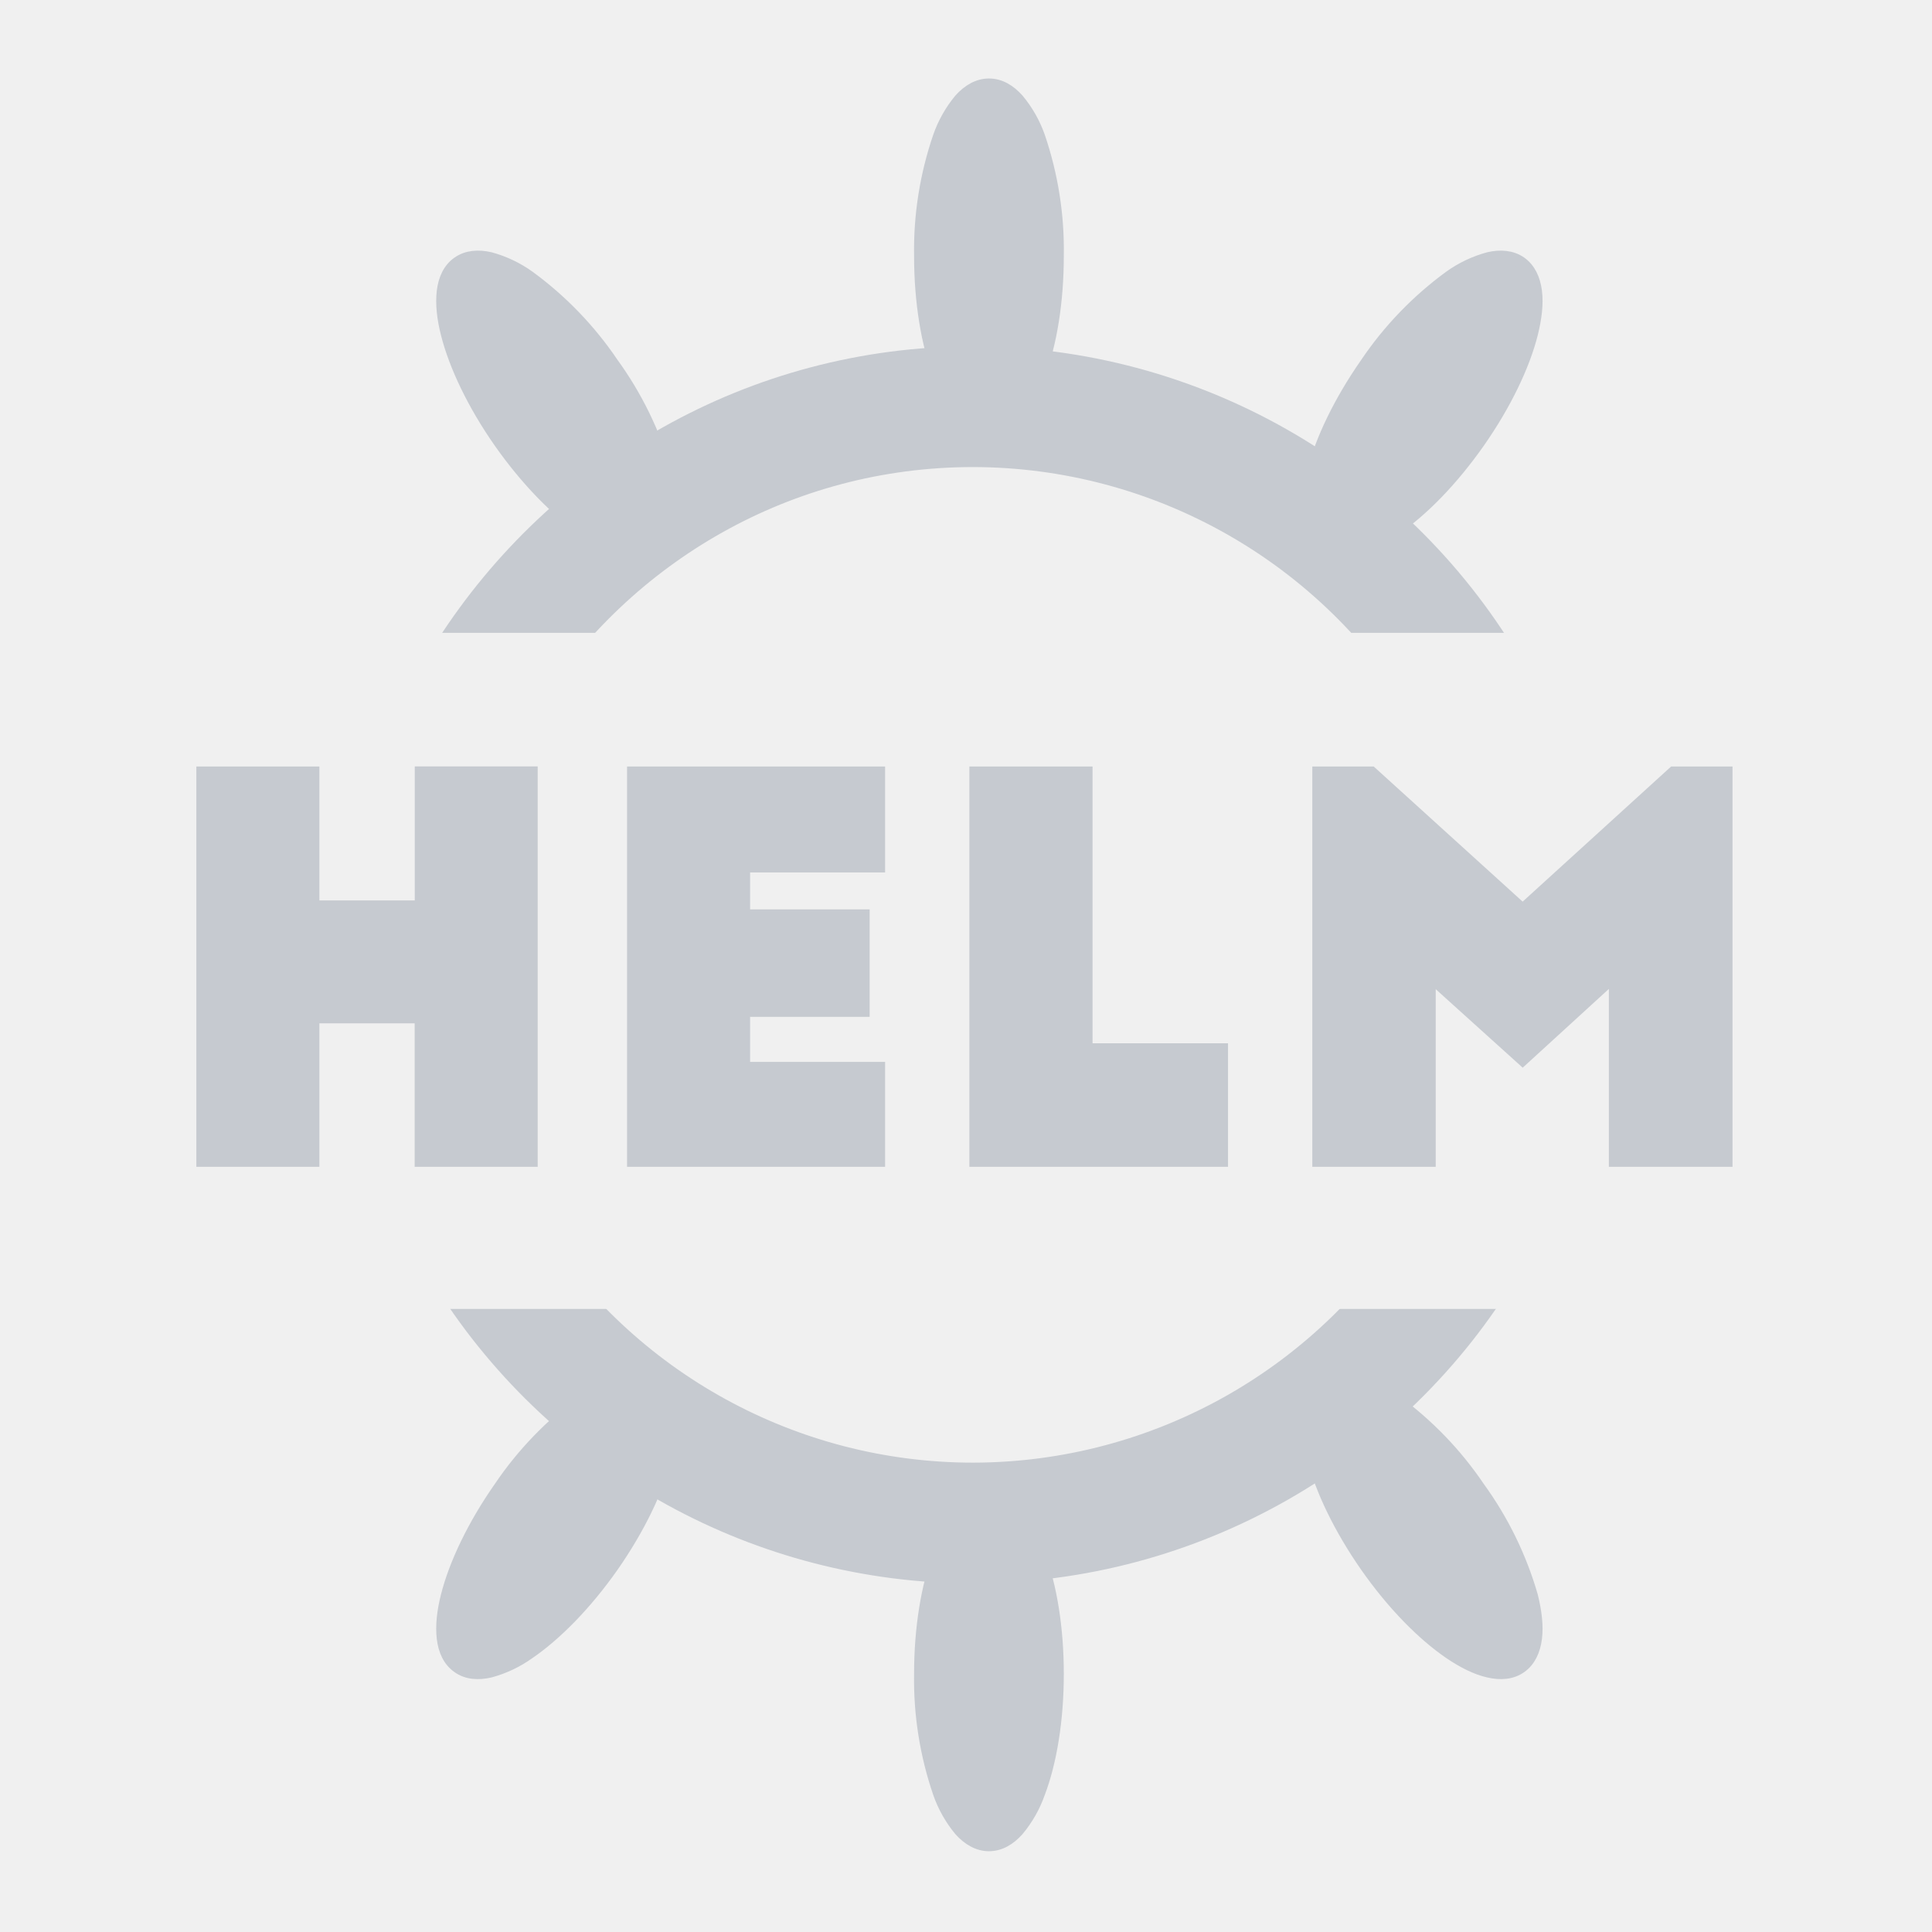
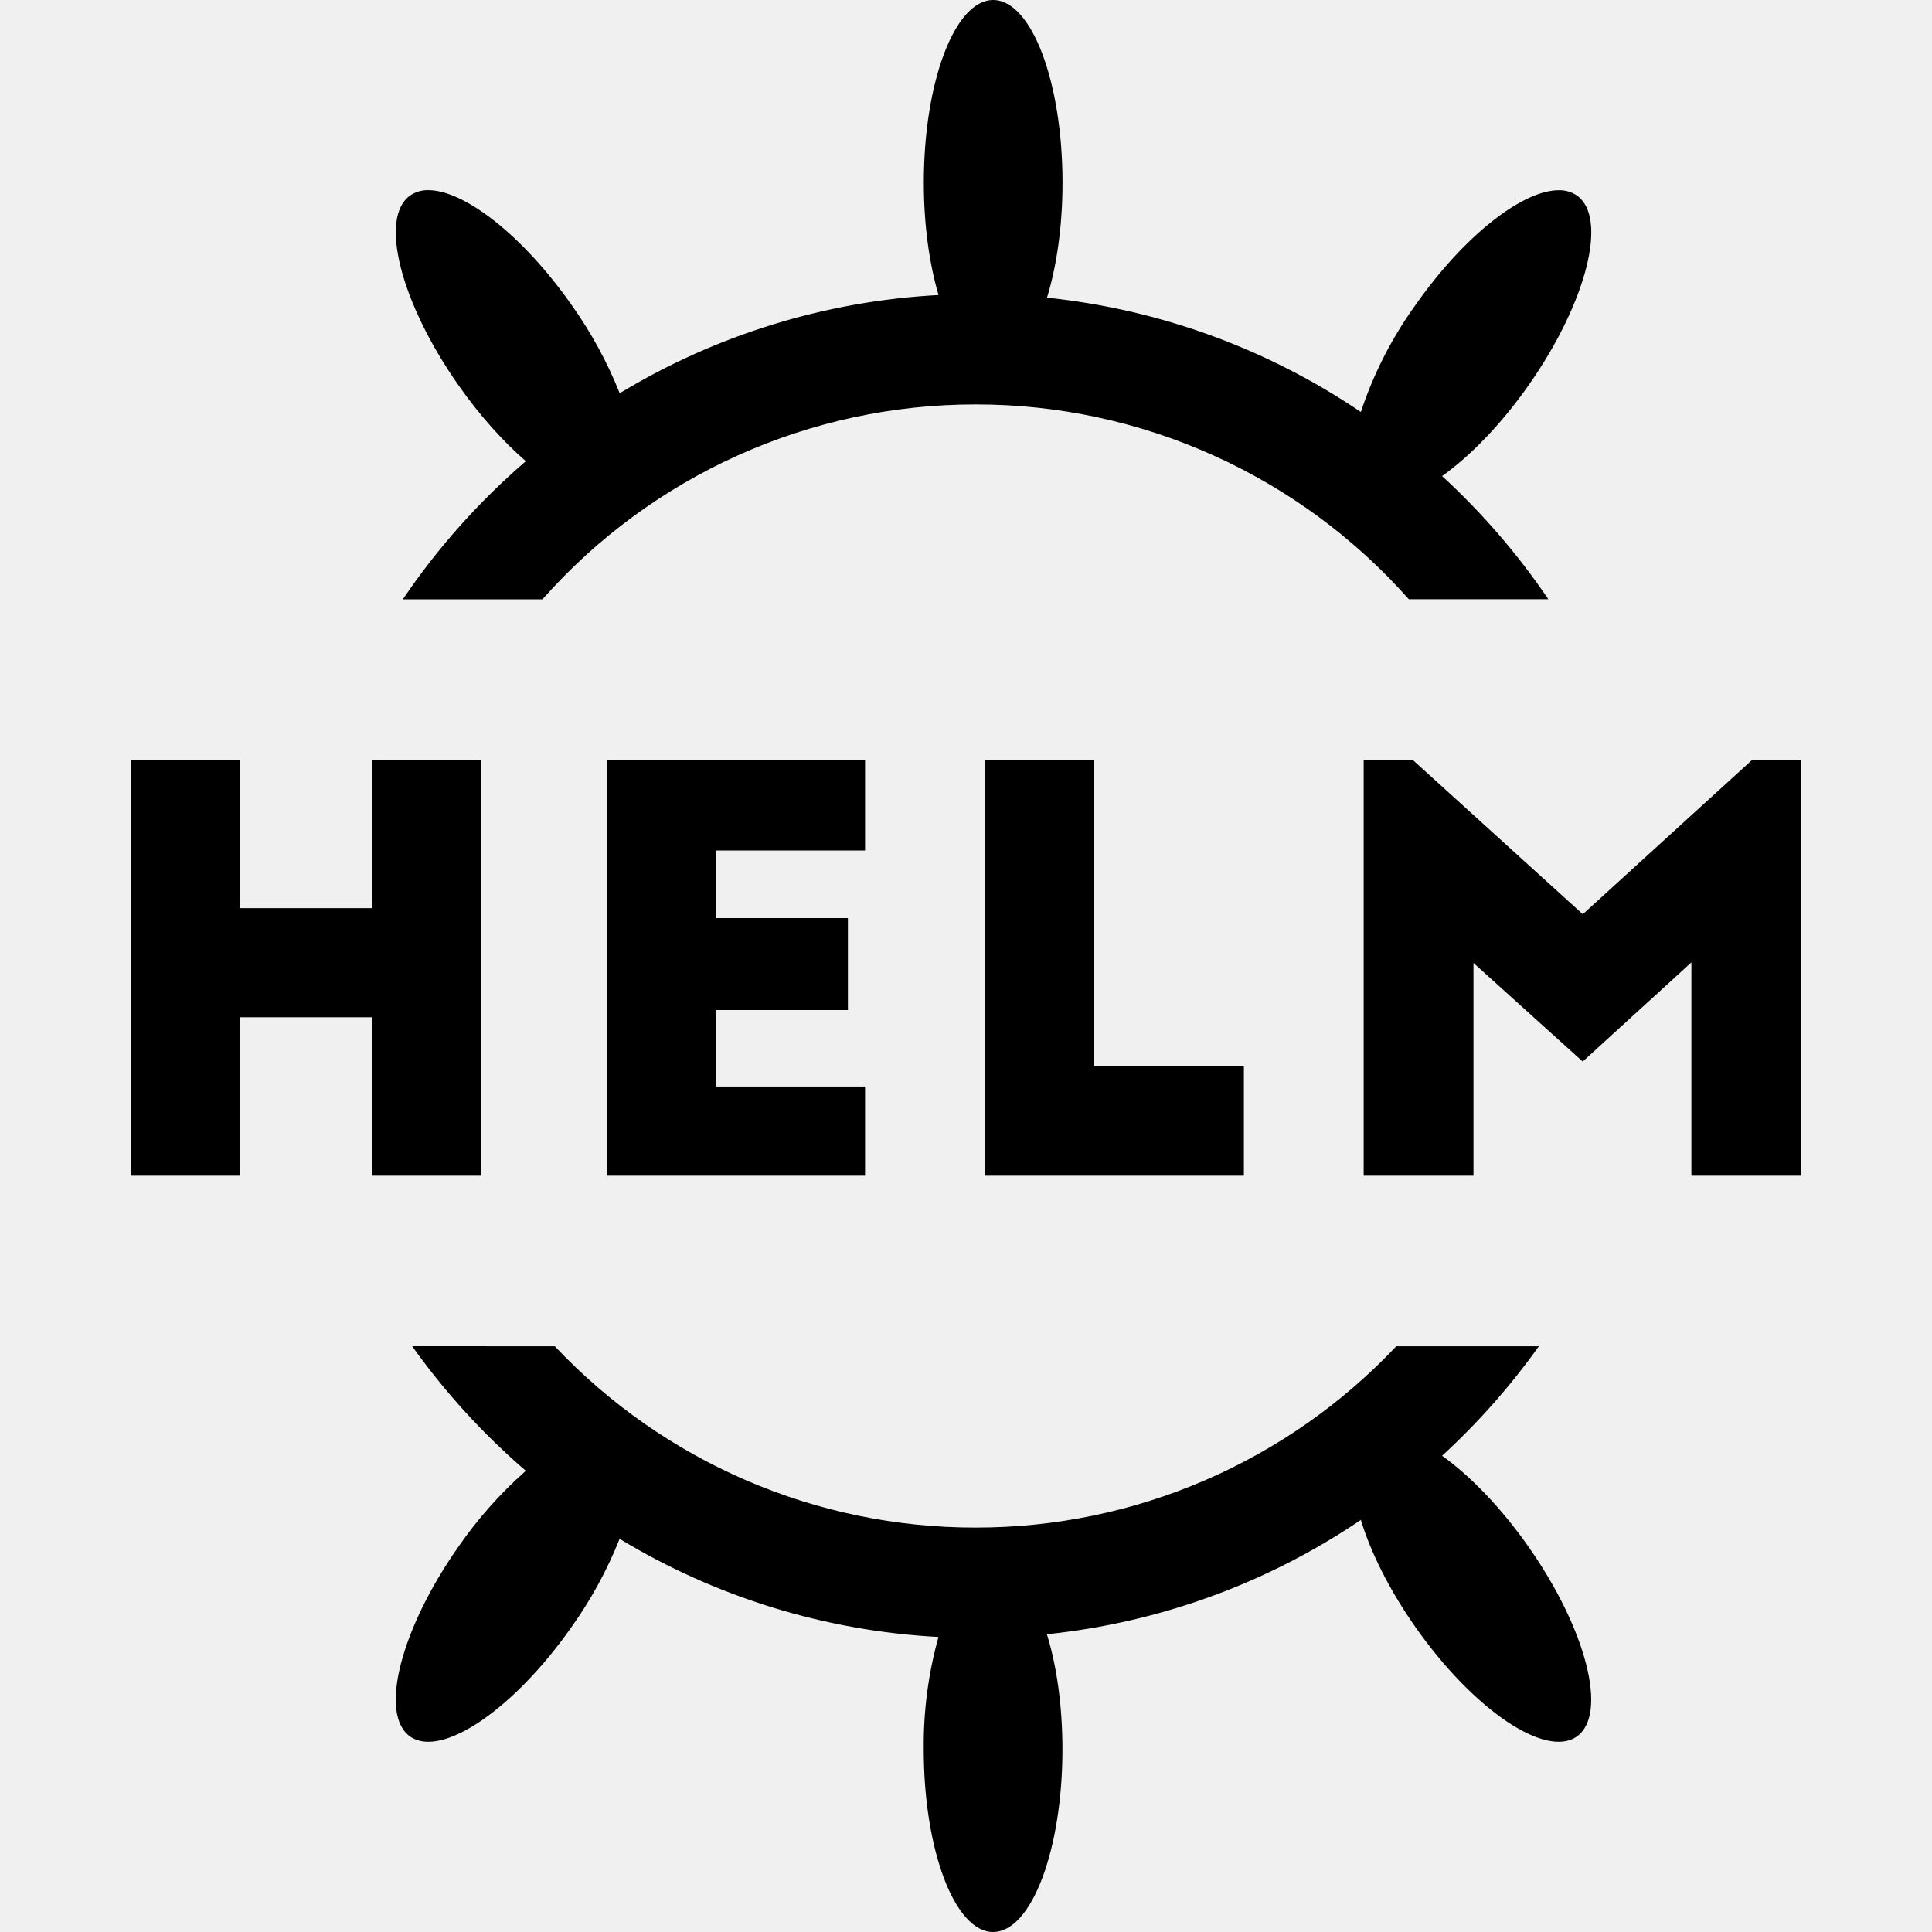
- <svg xmlns="http://www.w3.org/2000/svg" width="16" height="16" fill="none">
-   <g clip-path="url(#a)">
-     <path fill="#c6cad0" fill-rule="evenodd" stroke="#c6cad0" stroke-width=".2" d="M1.726 6.448h.819v1.109h.99v-1.11h.818v3.116h-.819V8.375h-.989v1.188h-.819zm3.567 3.115V6.448H7.23v.677H6.112v.506h.99v.69h-.99v.573H7.23v.669zm2.835 0V6.448h.82V8.74h1.122v.823zm3.21-3.115 1.272 1.154 1.268-1.154h.37v3.115h-.824v-1.6l-.814.744-.82-.74v1.596h-.822V6.448z" clip-rule="evenodd" />
-     <mask id="b" width="14" height="7" x="1" y="10" maskUnits="userSpaceOnUse" style="mask-type:luminance">
-       <path fill="#fff" fill-rule="evenodd" d="M1.738 16.389h12.968V10.84H1.738z" clip-rule="evenodd" />
-     </mask>
-     <g fill="#c6cad0" stroke="#c6cad0" stroke-width=".1" mask="url(#b)">
-       <path d="M12.594 13.807c.074-.052.113-.138.126-.239s-.001-.221-.034-.353a2.9 2.9 0 0 0-.439-.897 2.9 2.9 0 0 0-.693-.719 1 1 0 0 0-.32-.152c-.099-.023-.193-.016-.268.036-.074.052-.113.138-.125.239q-.018.152.034.353c.067.264.22.583.439.897.219.313.467.565.693.719.112.076.221.13.32.152.098.023.192.017.267-.036ZM3.793 13.807c-.075-.052-.114-.138-.126-.239s0-.221.034-.353c.067-.264.219-.584.438-.897a2.9 2.9 0 0 1 .693-.719 1 1 0 0 1 .32-.152c.1-.023.194-.016.268.036s.113.138.125.239q.018.152-.034.353c-.066.264-.219.583-.438.897-.22.313-.468.565-.693.719a1 1 0 0 1-.32.152c-.099.023-.193.017-.267-.036ZM8.19 15.281c-.09 0-.172-.048-.24-.124a1 1 0 0 1-.174-.308 2.9 2.9 0 0 1-.156-.987c0-.382.059-.731.156-.986a1 1 0 0 1 .175-.309c.067-.075.149-.124.24-.124.09 0 .171.049.239.124a1 1 0 0 1 .175.309c.097.255.155.604.155.986 0 .383-.058.732-.155.987a1 1 0 0 1-.175.308c-.068.076-.148.124-.24.124Z" />
-     </g>
-     <mask id="c" width="14" height="7" x="1" y="10" maskUnits="userSpaceOnUse" style="mask-type:luminance">
-       <path fill="#fff" fill-rule="evenodd" d="M1.738 16.389h12.968V10.84H1.738z" clip-rule="evenodd" />
-     </mask>
-     <g mask="url(#c)">
-       <path stroke="#c6cad0" d="M12.146 10.293a4.77 4.77 0 0 1-4.087 2.32 4.76 4.76 0 0 1-4.018-2.207m.091-5.346A4.76 4.76 0 0 1 8.06 2.99c1.63 0 3.069.821 3.93 2.077" />
-     </g>
-     <mask id="d" width="14" height="7" x="1" y="-1" maskUnits="userSpaceOnUse" style="mask-type:luminance">
-       <path fill="#fff" fill-rule="evenodd" d="M1.738-.389h12.968v5.63H1.738z" clip-rule="evenodd" />
-     </mask>
-     <g fill="#c6cad0" stroke="#c6cad0" stroke-width=".1" mask="url(#d)">
-       <path d="M12.594 2.174c.074.052.113.138.126.239s-.001.221-.034.353c-.067.264-.22.584-.439.897-.22.313-.467.566-.693.719a1 1 0 0 1-.32.152c-.099.023-.193.016-.268-.036-.074-.052-.113-.138-.125-.239q-.018-.152.034-.353c.067-.264.22-.583.439-.897a2.9 2.9 0 0 1 .693-.719 1 1 0 0 1 .32-.152c.098-.023.192-.016.267.036ZM3.793 2.174c-.075.052-.114.138-.126.239s0 .221.034.353c.067.264.219.584.438.897.22.313.468.566.693.719.113.076.222.13.32.152.1.023.194.016.268-.036s.113-.138.125-.239q.018-.152-.034-.353a2.9 2.9 0 0 0-.438-.897 2.9 2.9 0 0 0-.693-.719 1 1 0 0 0-.32-.152c-.099-.023-.193-.016-.267.036ZM8.19.7c-.09 0-.172.048-.24.124a1 1 0 0 0-.174.308 2.9 2.9 0 0 0-.156.987c0 .382.059.731.156.986a1 1 0 0 0 .175.309c.067.075.149.124.24.124.09 0 .171-.049.239-.124a1 1 0 0 0 .175-.309c.097-.255.155-.604.155-.986a2.9 2.9 0 0 0-.155-.987A1 1 0 0 0 8.43.824C8.362.748 8.282.7 8.19.7Z" />
-     </g>
-     <mask id="e" width="14" height="7" x="1" y="-1" maskUnits="userSpaceOnUse" style="mask-type:luminance">
-       <path fill="#fff" fill-rule="evenodd" d="M1.738-.389h12.968v5.63H1.738z" clip-rule="evenodd" />
-     </mask>
-     <g mask="url(#e)">
-       <path stroke="#c6cad0" d="M12.146 5.688a4.77 4.77 0 0 0-4.087-2.32c-1.686 0-3.167.879-4.018 2.207m.091 5.346a4.76 4.76 0 0 0 3.927 2.071c1.63 0 3.069-.822 3.93-2.078" />
-     </g>
-   </g>
-   <defs>
-     <clipPath id="a">
-       <path fill="#fff" d="M0 0h16v16H0z" />
-     </clipPath>
-   </defs>
+ <svg xmlns="http://www.w3.org/2000/svg" width="16" height="16" viewBox="0 0 24 24" fill="none">
+   <path fill="black" d="M12.337 0c-.475 0-.861 1.016-.861 2.269 0 .527.069 1.011.183 1.396a8.514 8.514 0 0 0-3.961 1.22 5.229 5.229 0 0 0-.595-1.093c-.606-.866-1.34-1.436-1.79-1.43a.381.381 0 0 0-.217.066c-.39.273-.123 1.326.596 2.353.267.381.559.705.84.948a8.683 8.683 0 0 0-1.528 1.716h1.734a7.179 7.179 0 0 1 5.381-2.421 7.18 7.18 0 0 1 5.382 2.42h1.733a8.687 8.687 0 0 0-1.32-1.53c.35-.249.735-.643 1.078-1.133.719-1.027.986-2.08.596-2.353a.382.382 0 0 0-.217-.065c-.45-.007-1.184.563-1.79 1.43a4.897 4.897 0 0 0-.676 1.325 8.52 8.52 0 0 0-3.899-1.42c.12-.39.193-.887.193-1.429 0-1.253-.386-2.269-.862-2.269zM1.624 9.443v5.162h1.358v-1.968h1.64v1.968h1.357V9.443H4.62v1.838H2.98V9.443zm5.912 0v5.162h3.21v-1.108H8.893v-.95h1.64v-1.142h-1.64v-.84h1.853V9.443zm4.698 0v5.162h3.218v-1.362h-1.86v-3.8zm4.706 0v5.162h1.364v-2.643l1.357 1.225 1.35-1.232v2.65h1.365V9.443h-.614l-2.1 1.914-2.109-1.914zm-11.82 7.28a8.688 8.688 0 0 0 1.412 1.548 5.206 5.206 0 0 0-.841.948c-.719 1.027-.985 2.08-.596 2.353.39.273 1.289-.338 2.007-1.364a5.23 5.23 0 0 0 .595-1.092 8.514 8.514 0 0 0 3.961 1.219 5.01 5.01 0 0 0-.183 1.396c0 1.253.386 2.269.861 2.269.476 0 .862-1.016.862-2.269 0-.542-.072-1.04-.193-1.43a8.52 8.52 0 0 0 3.9-1.42c.121.4.352.865.675 1.327.719 1.026 1.617 1.637 2.007 1.364.39-.273.123-1.326-.596-2.353-.343-.49-.727-.885-1.077-1.135a8.69 8.69 0 0 0 1.202-1.36h-1.771a7.174 7.174 0 0 1-5.227 2.252 7.174 7.174 0 0 1-5.226-2.252z" />
</svg>
